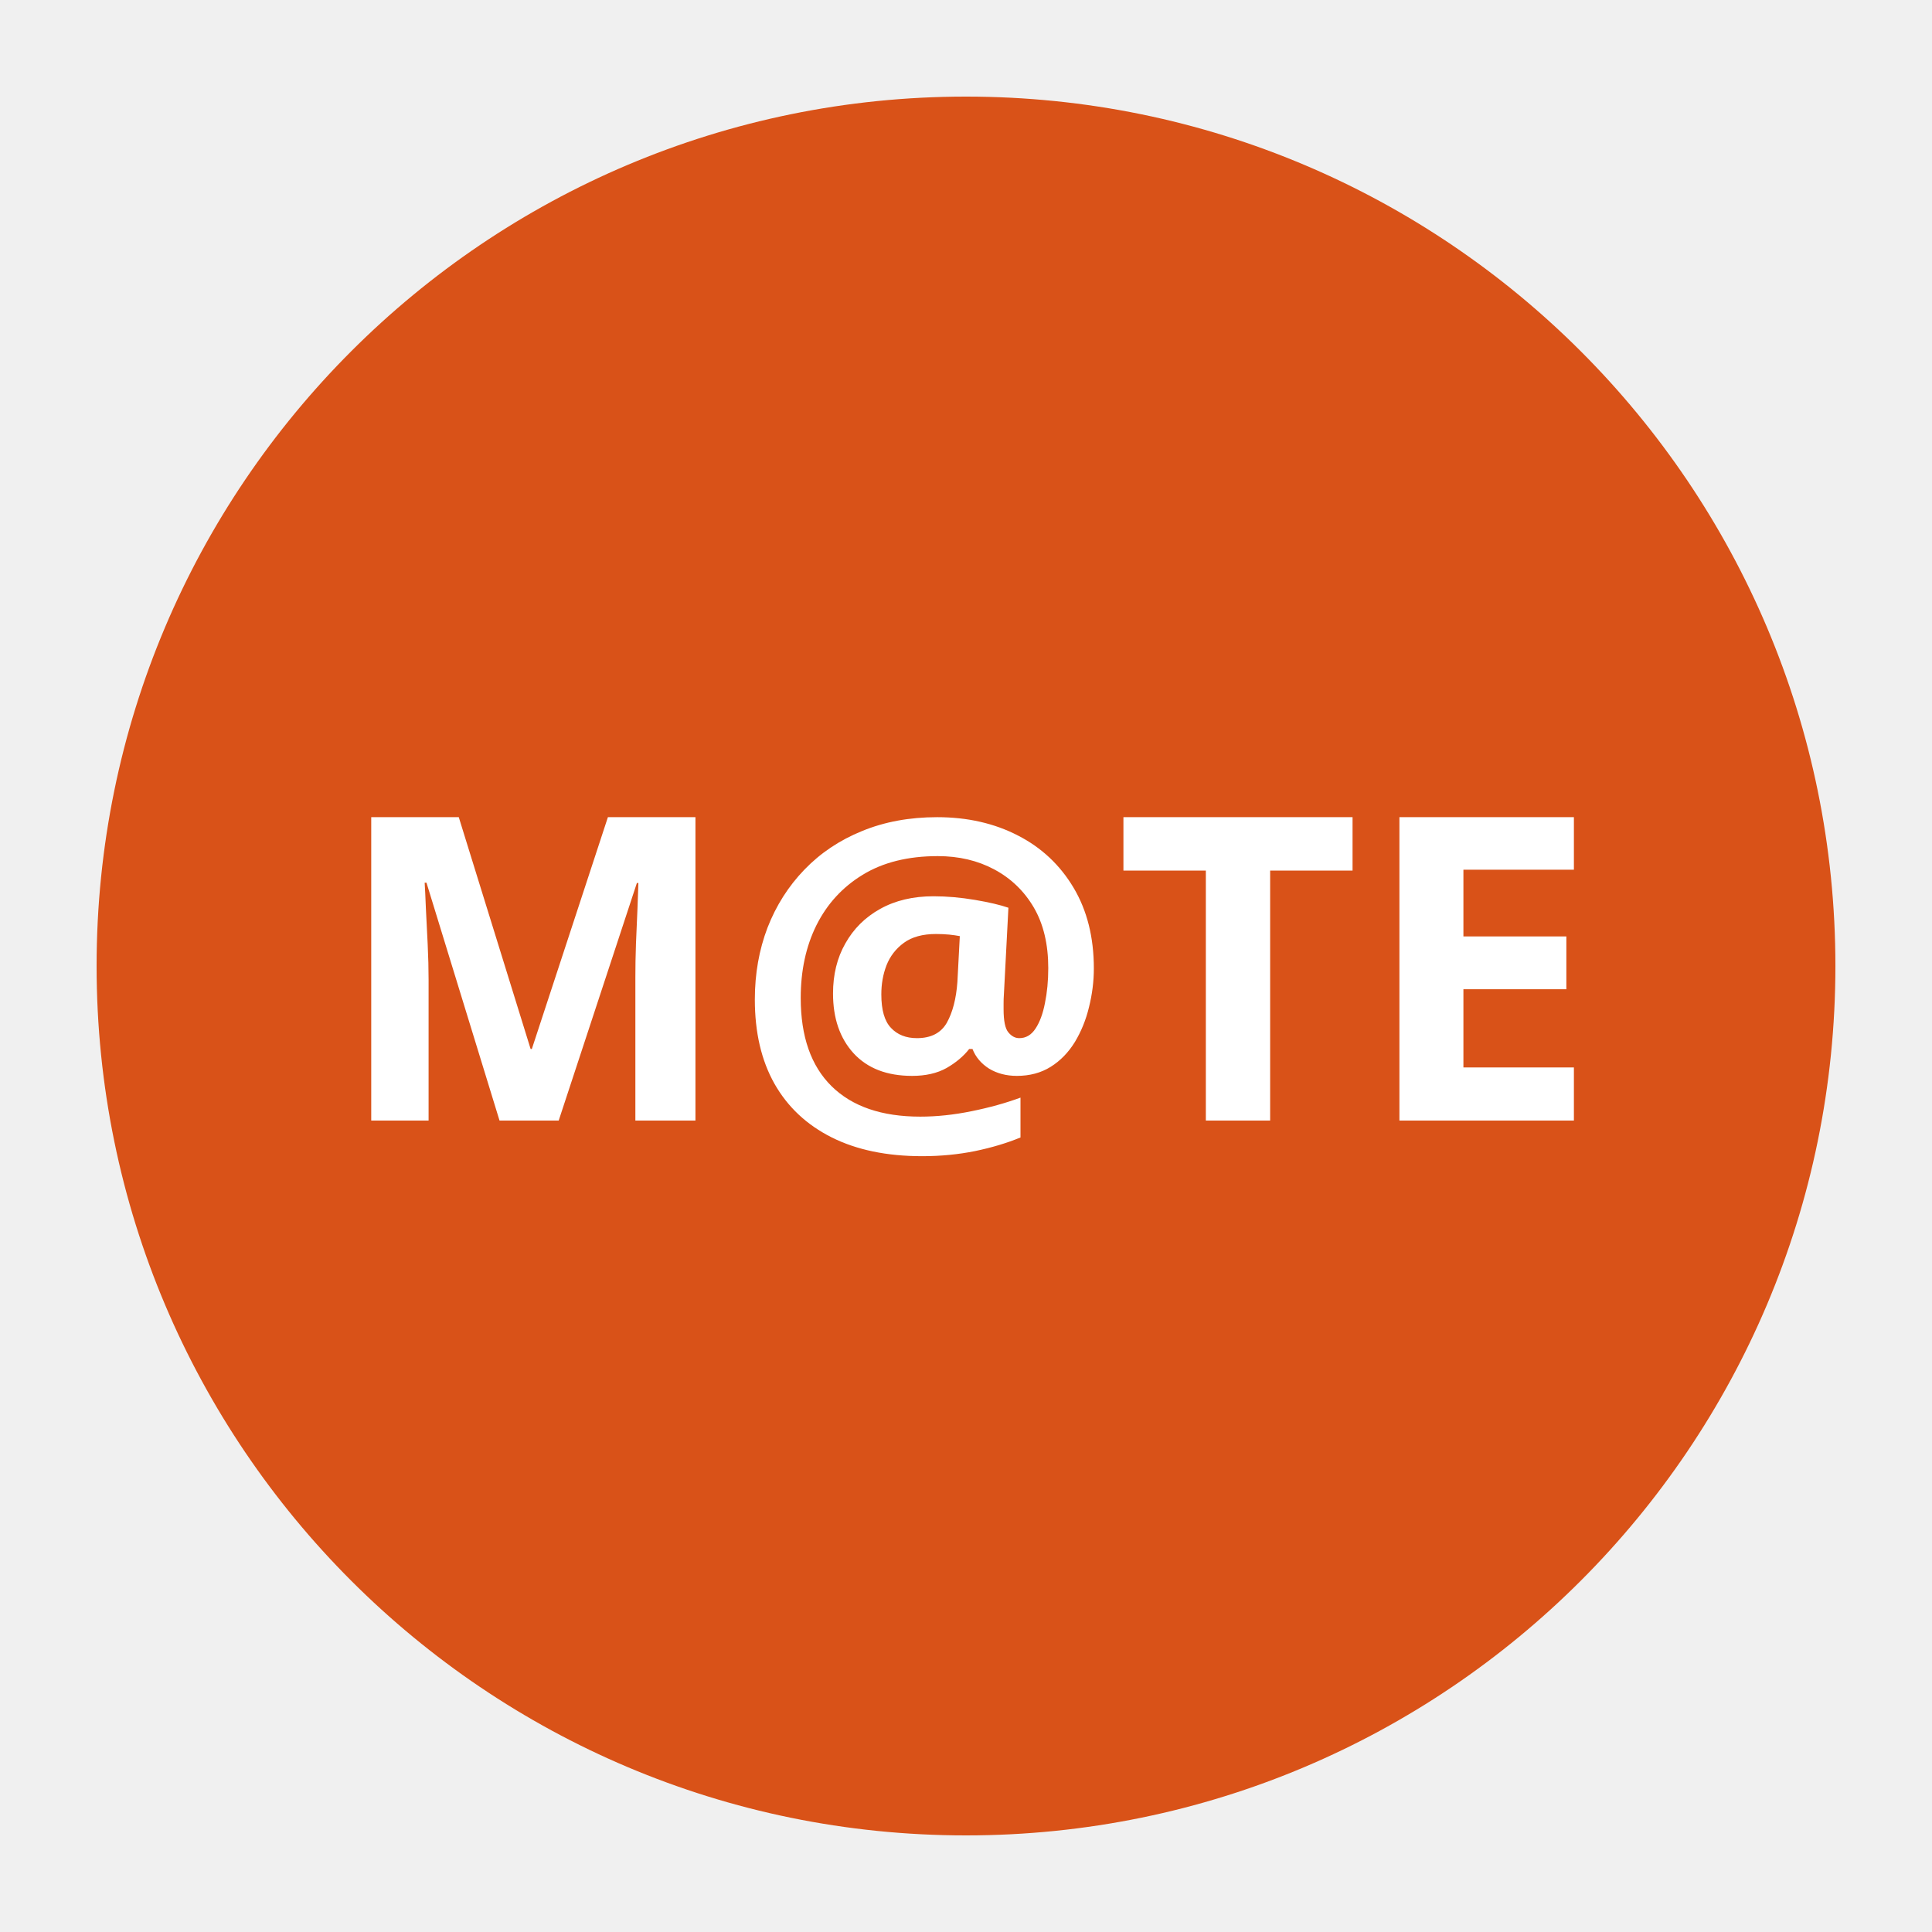
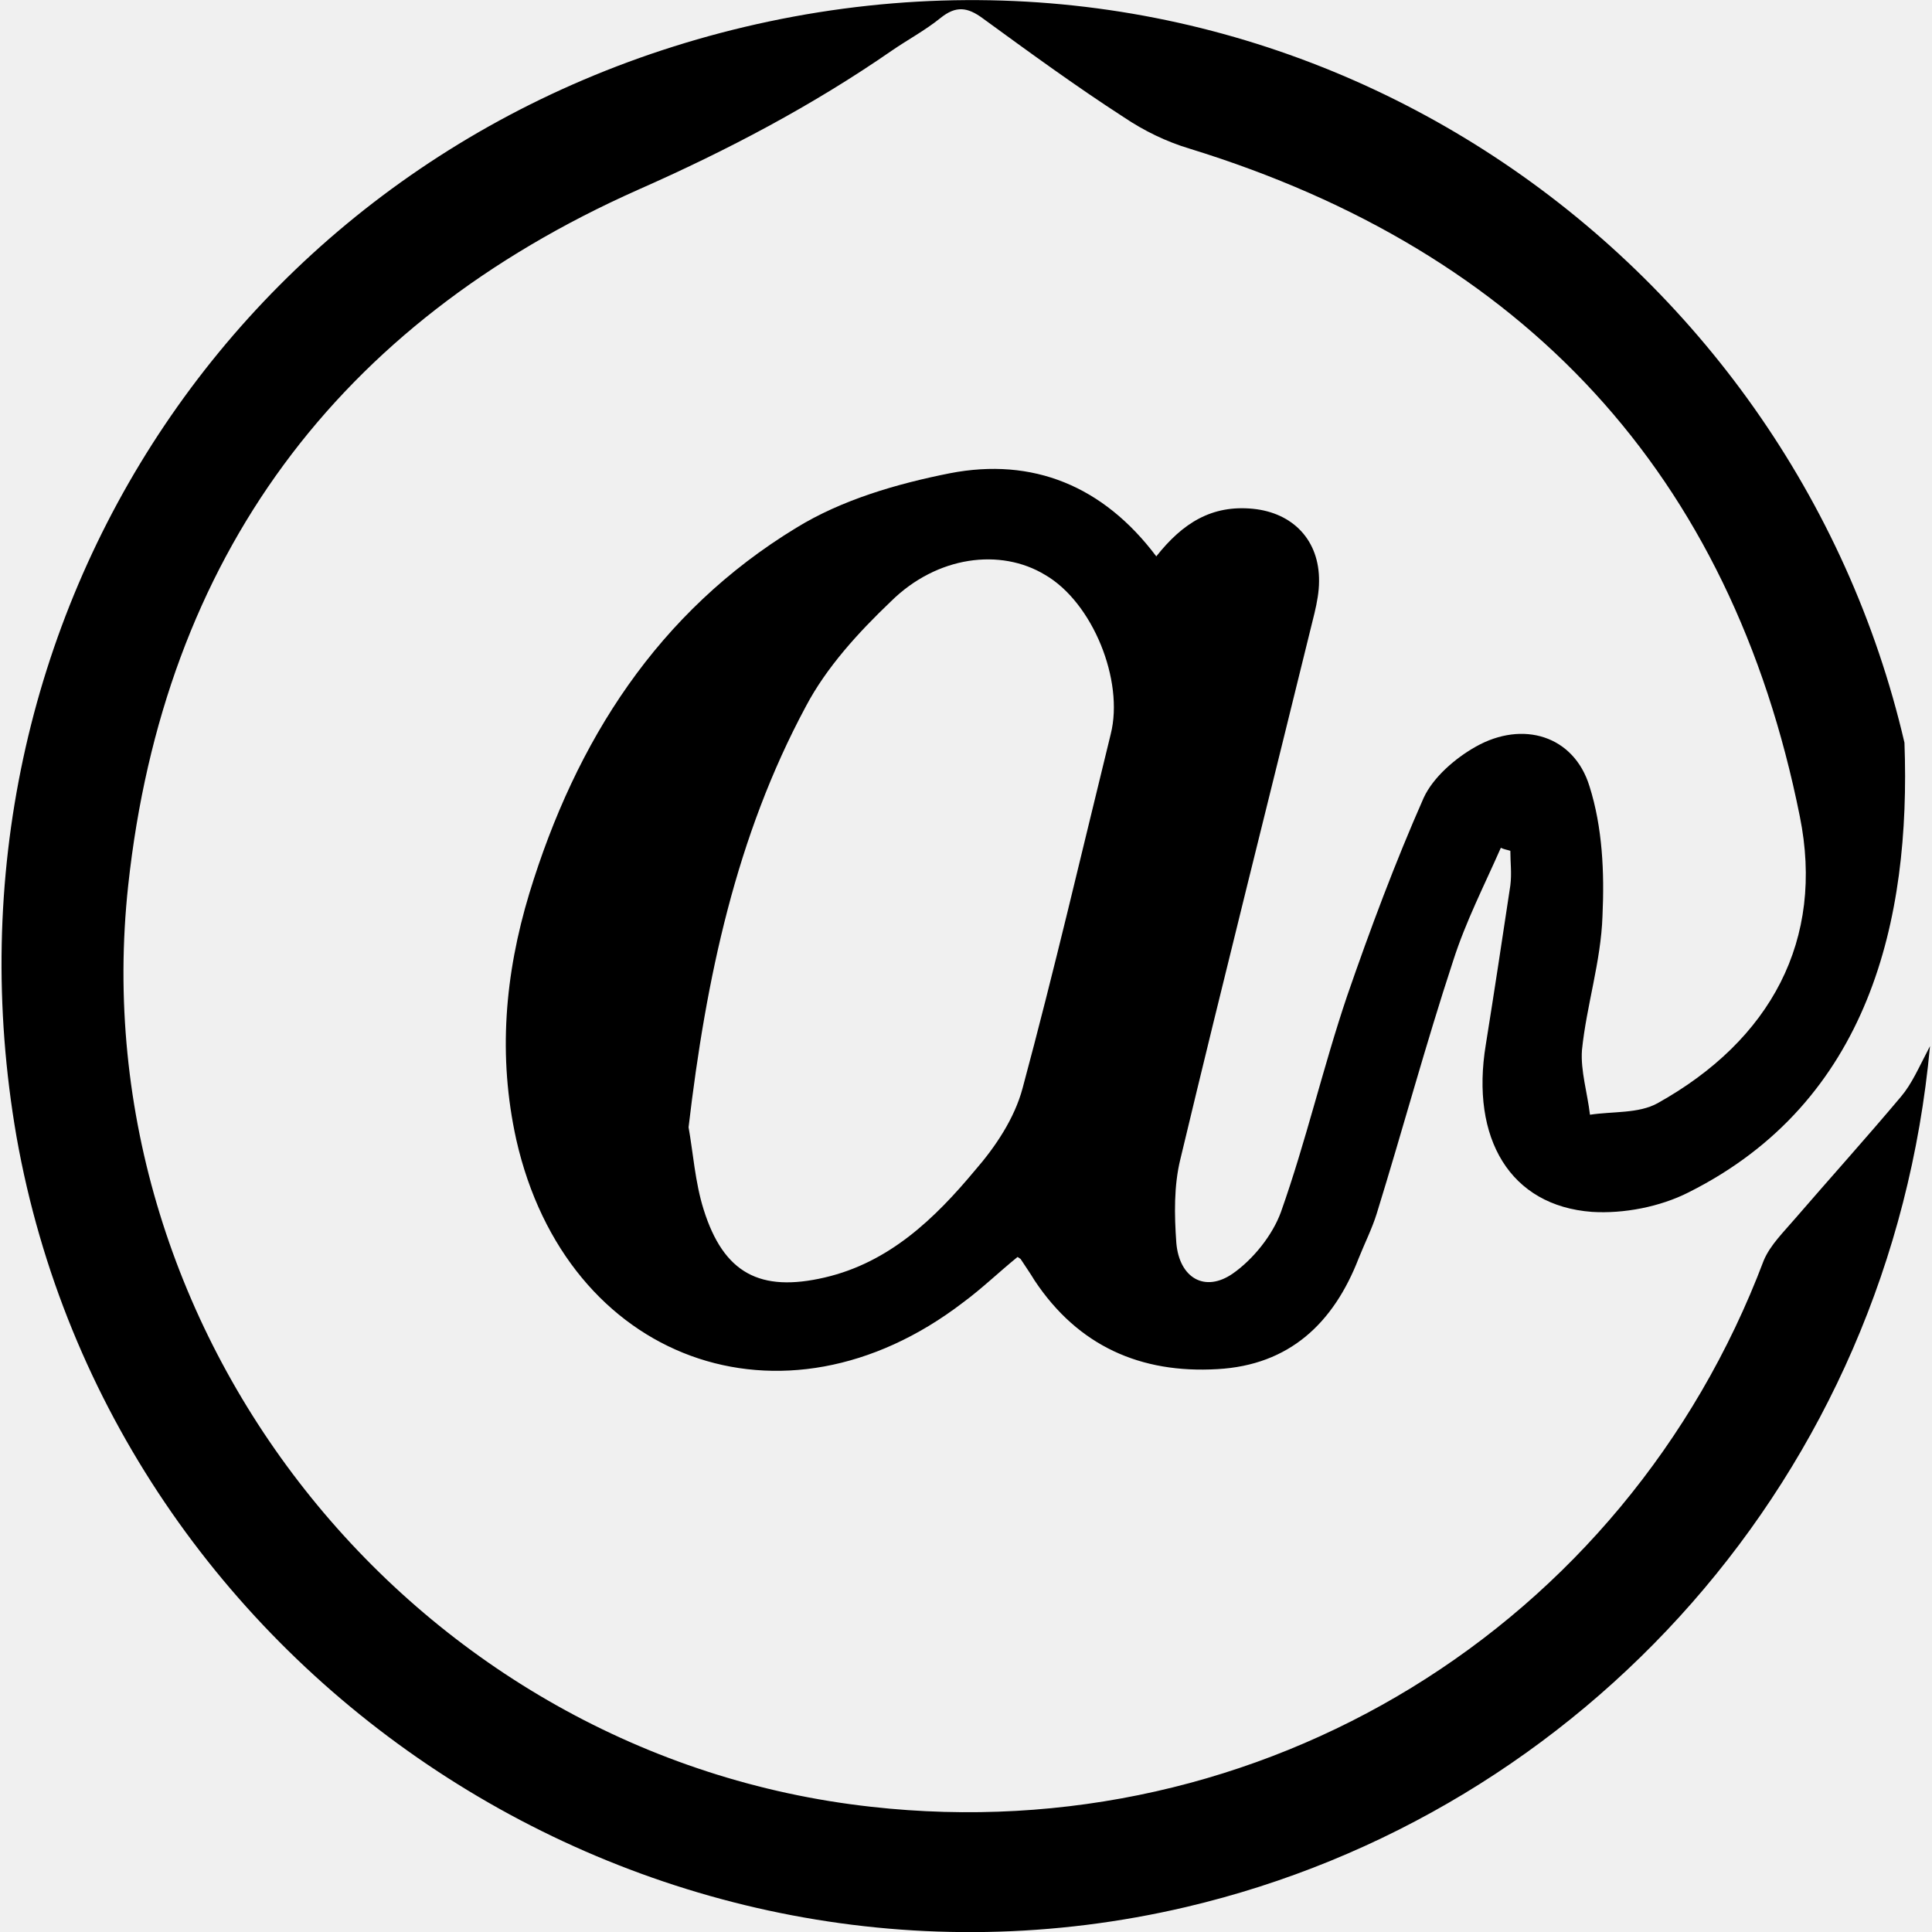
- <svg xmlns="http://www.w3.org/2000/svg" viewBox="0 0 100 100" width="40" height="40">
-   <circle cx="50" cy="50" r="45" fill="#D64000" opacity="0.9" />
-   <text x="50" y="58" text-anchor="middle" font-family="sans-serif" font-weight="bold" font-size="22" fill="white">M@TE</text>
+ <svg xmlns="http://www.w3.org/2000/svg" version="1.1" id="Layer_1" x="0px" y="0px" viewBox="0 0 385.8 385.8" style="enable-background:new 0 0 385.8 385.8;" xml:space="preserve">
+   <path d="M379.6,219c-6.9,8.2-14.1,16.2-21.1,24.3c-2.3,2.7-5,5.3-6.3,8.4C324.5,325,251.8,369.5,174,360.8  c-90.6-10-158.2-93.3-148.4-184c7.1-65.5,41.8-112.2,101.8-138.9c17.9-7.9,34.8-16.8,50.7-27.8c3.2-2.2,6.6-4,9.7-6.5  c3.1-2.5,5.4-2.2,8.5,0.1c9.2,6.7,18.5,13.5,28.1,19.7c4,2.7,8.5,4.9,13.2,6.3c66.8,20.6,108.1,65,121.8,133.3  c5,24.7-5.8,44.7-28.4,57.3c-3.8,2.1-8.9,1.6-13.5,2.3c-0.5-4.3-1.9-8.8-1.6-12.9c0.9-8.9,3.8-17.7,4.1-26.8  c0.4-8.7,0-17.7-2.6-25.9c-3.1-10.1-13.3-13.2-22.7-7.9c-4.1,2.3-8.5,6.1-10.4,10.2c-5.7,12.9-10.7,26.3-15.3,39.6  c-4.8,14.2-8.2,29-13.2,43.1c-1.7,4.7-5.6,9.5-9.6,12.3c-5.6,3.9-10.7,0.9-11.3-6.1c-0.4-5.6-0.5-11.4,0.8-16.7  c8.7-36.4,17.9-72.8,26.8-109.1c0.5-2.1,0.9-4.3,0.9-6.3c0.1-8.2-5.2-13.7-13.2-14.5c-8.2-0.8-14,2.8-19.3,9.5  c-10.6-14.1-24.7-19.8-41.2-16.6c-10.6,2.1-21.6,5.3-30.7,10.9c-27.6,16.8-44,42.5-53.3,73c-4.9,16.2-6.3,32.5-2.6,49.2  c10,44.1,53.2,60.1,89.2,32.5c3.8-2.8,7.2-6.1,10.9-9.1c0.4,0.3,0.5,0.3,0.6,0.4c0.9,1.4,1.9,2.8,2.8,4.3  c8.7,13.1,21.2,18.6,36.5,17.7c14.4-0.8,23.2-9.2,28.2-22.1c1.2-3,2.7-6,3.6-8.9c5.2-16.8,9.8-33.9,15.3-50.6  c2.5-7.8,6.2-15,9.5-22.5c0.6,0.3,1.3,0.4,1.9,0.6c0,2.3,0.3,4.5,0,6.9c-1.6,10.6-3.2,21.2-4.9,31.8c-3.1,18.8,4.9,32.2,21.2,33.4  c6.3,0.4,13.6-1,19.3-3.9c36.1-18.1,44.4-54.4,43.1-89.8C357.6,50.7,260.1-18.2,153.5,4.3C50.1,26.2-14.7,123.1,3.3,227  c19.1,107.8,127.2,178.8,233.6,153.8c79.1-18.6,140.6-86,148.5-171.9C383.1,213.3,381.8,216.4,379.6,219z M221.8,146.6  c-5.8,23.6-11.3,47.3-17.6,70.7c-1.6,6-5.4,11.7-9.5,16.4c-8,9.6-17.1,18.4-30,21.4c-12.9,3-20.2-0.8-24.2-13.6  c-1.7-5.4-2.1-11.4-3-16.4c3.5-29.8,9.5-58.1,23.4-84c4.1-7.8,10.5-14.8,17-21c9.2-9.1,21.9-10.7,30.8-5.3  C218.2,120.3,224.5,135.9,221.8,146.6z" />
</svg>
